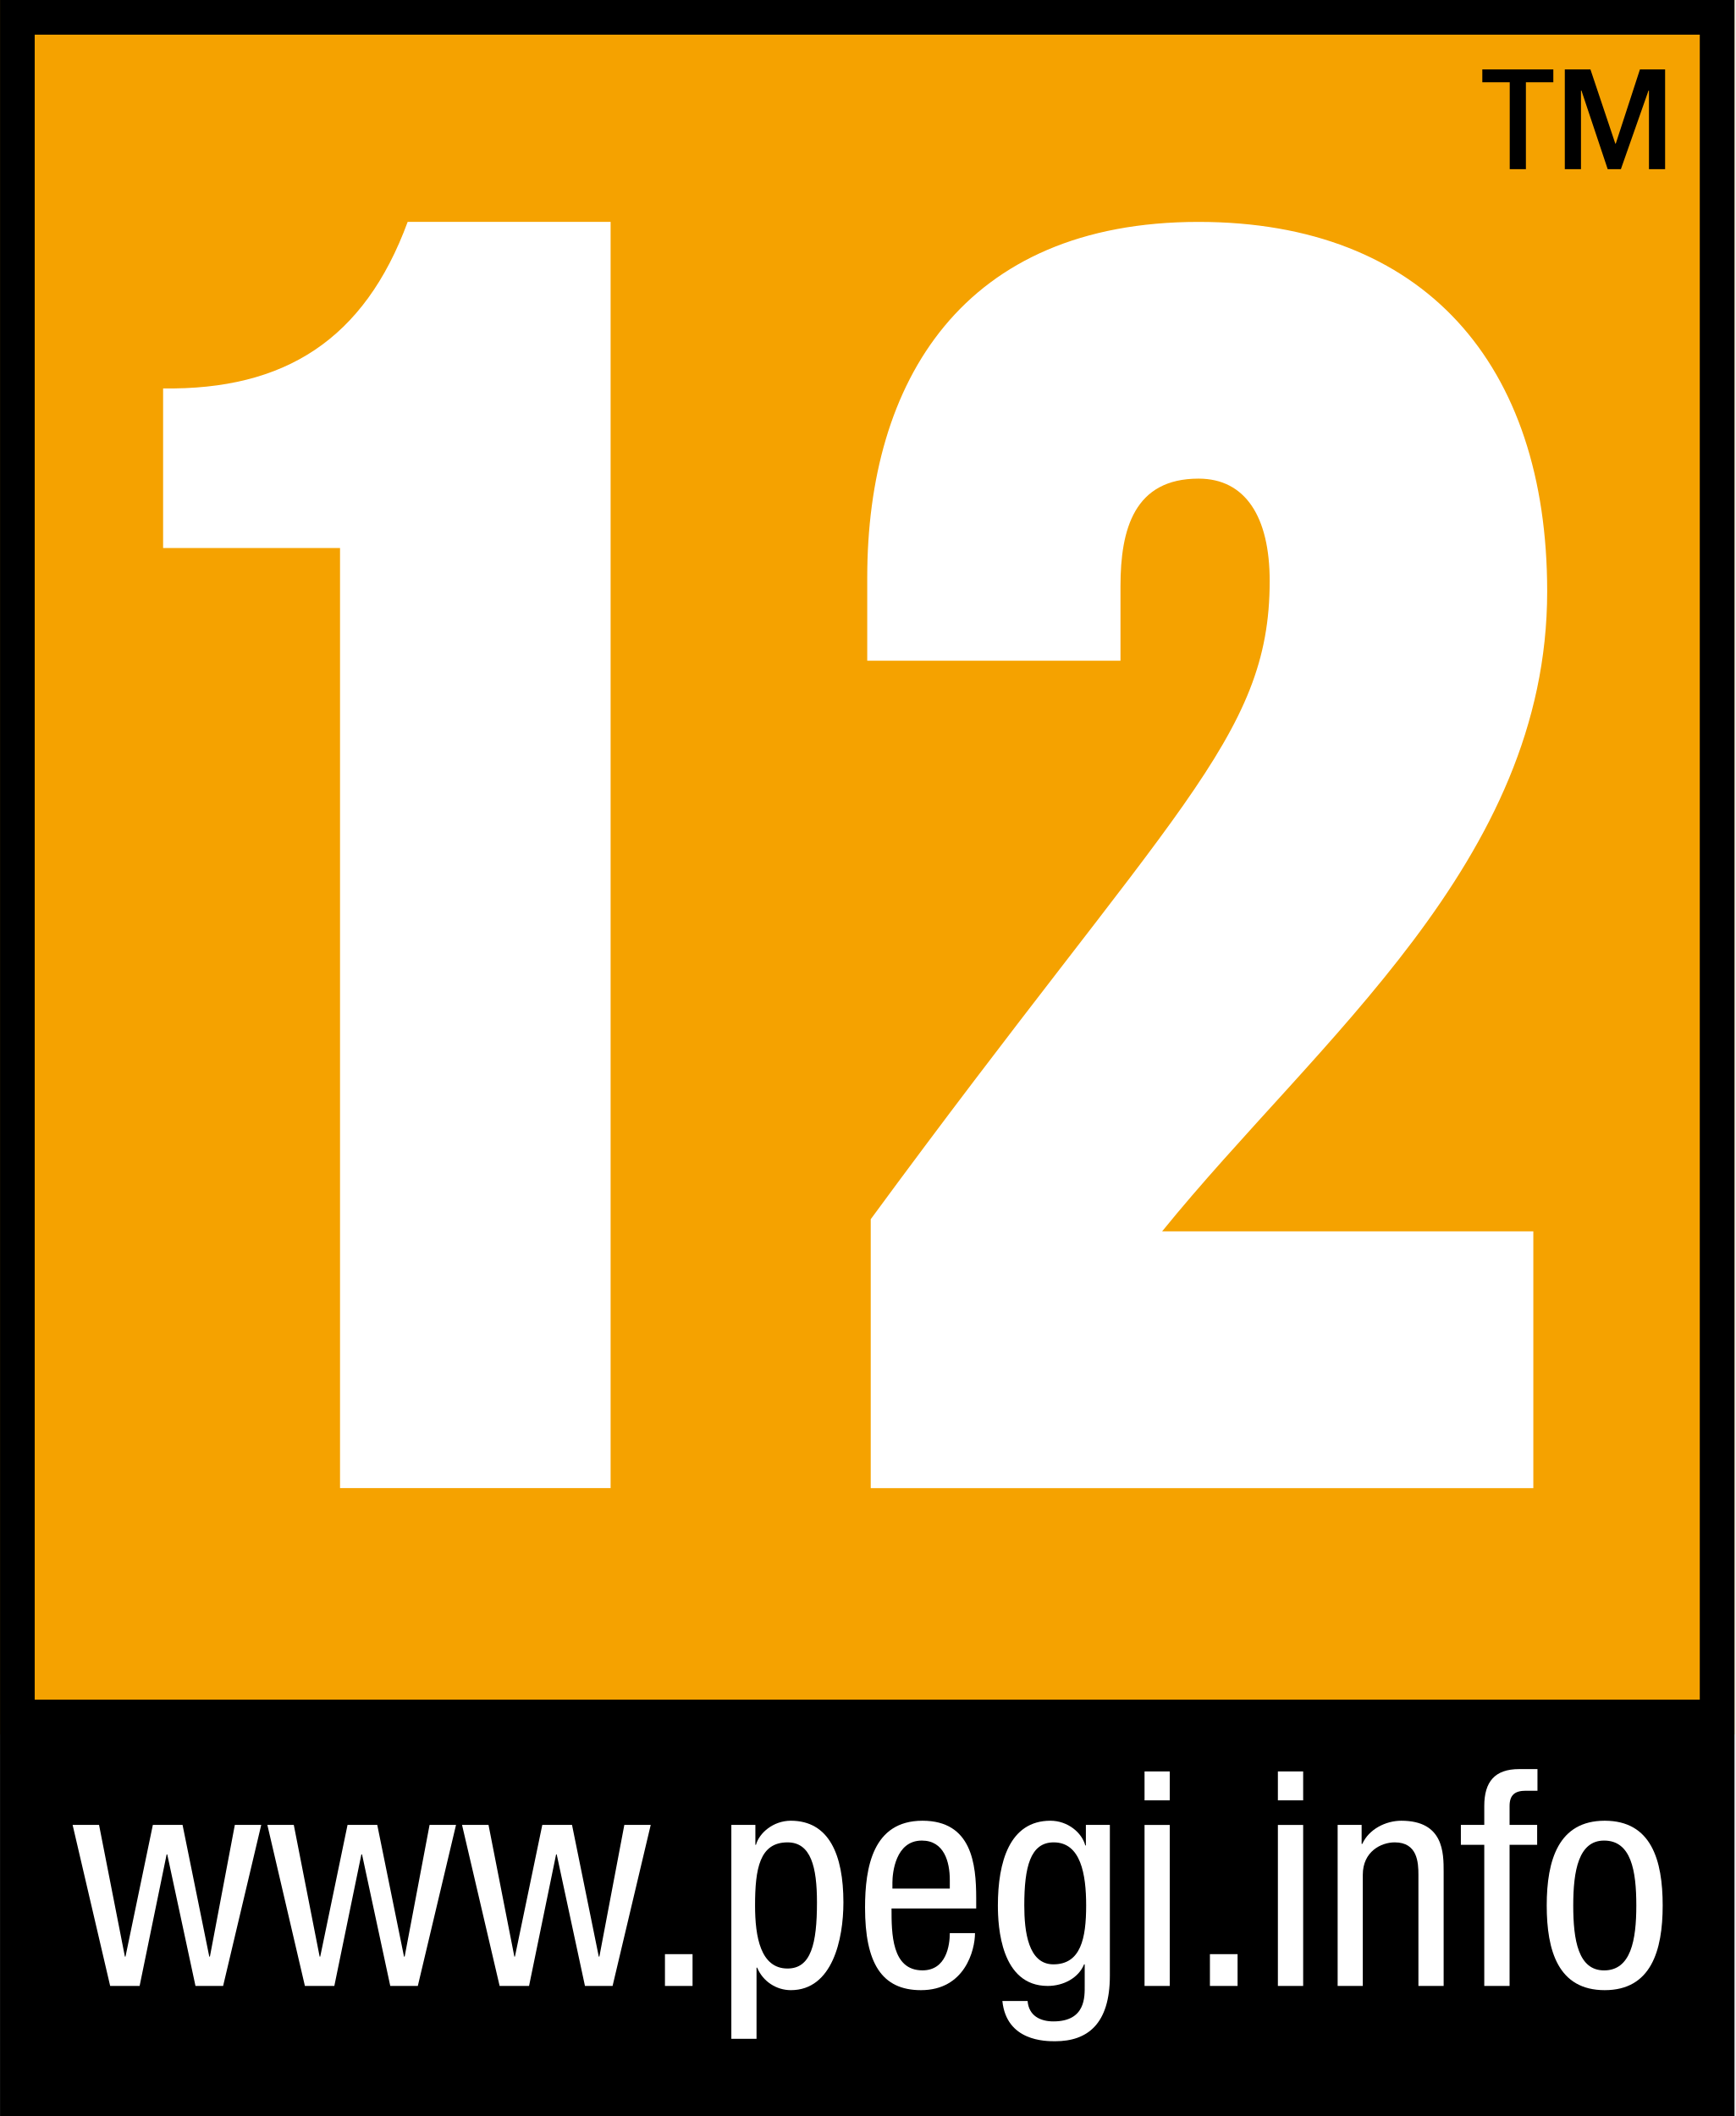
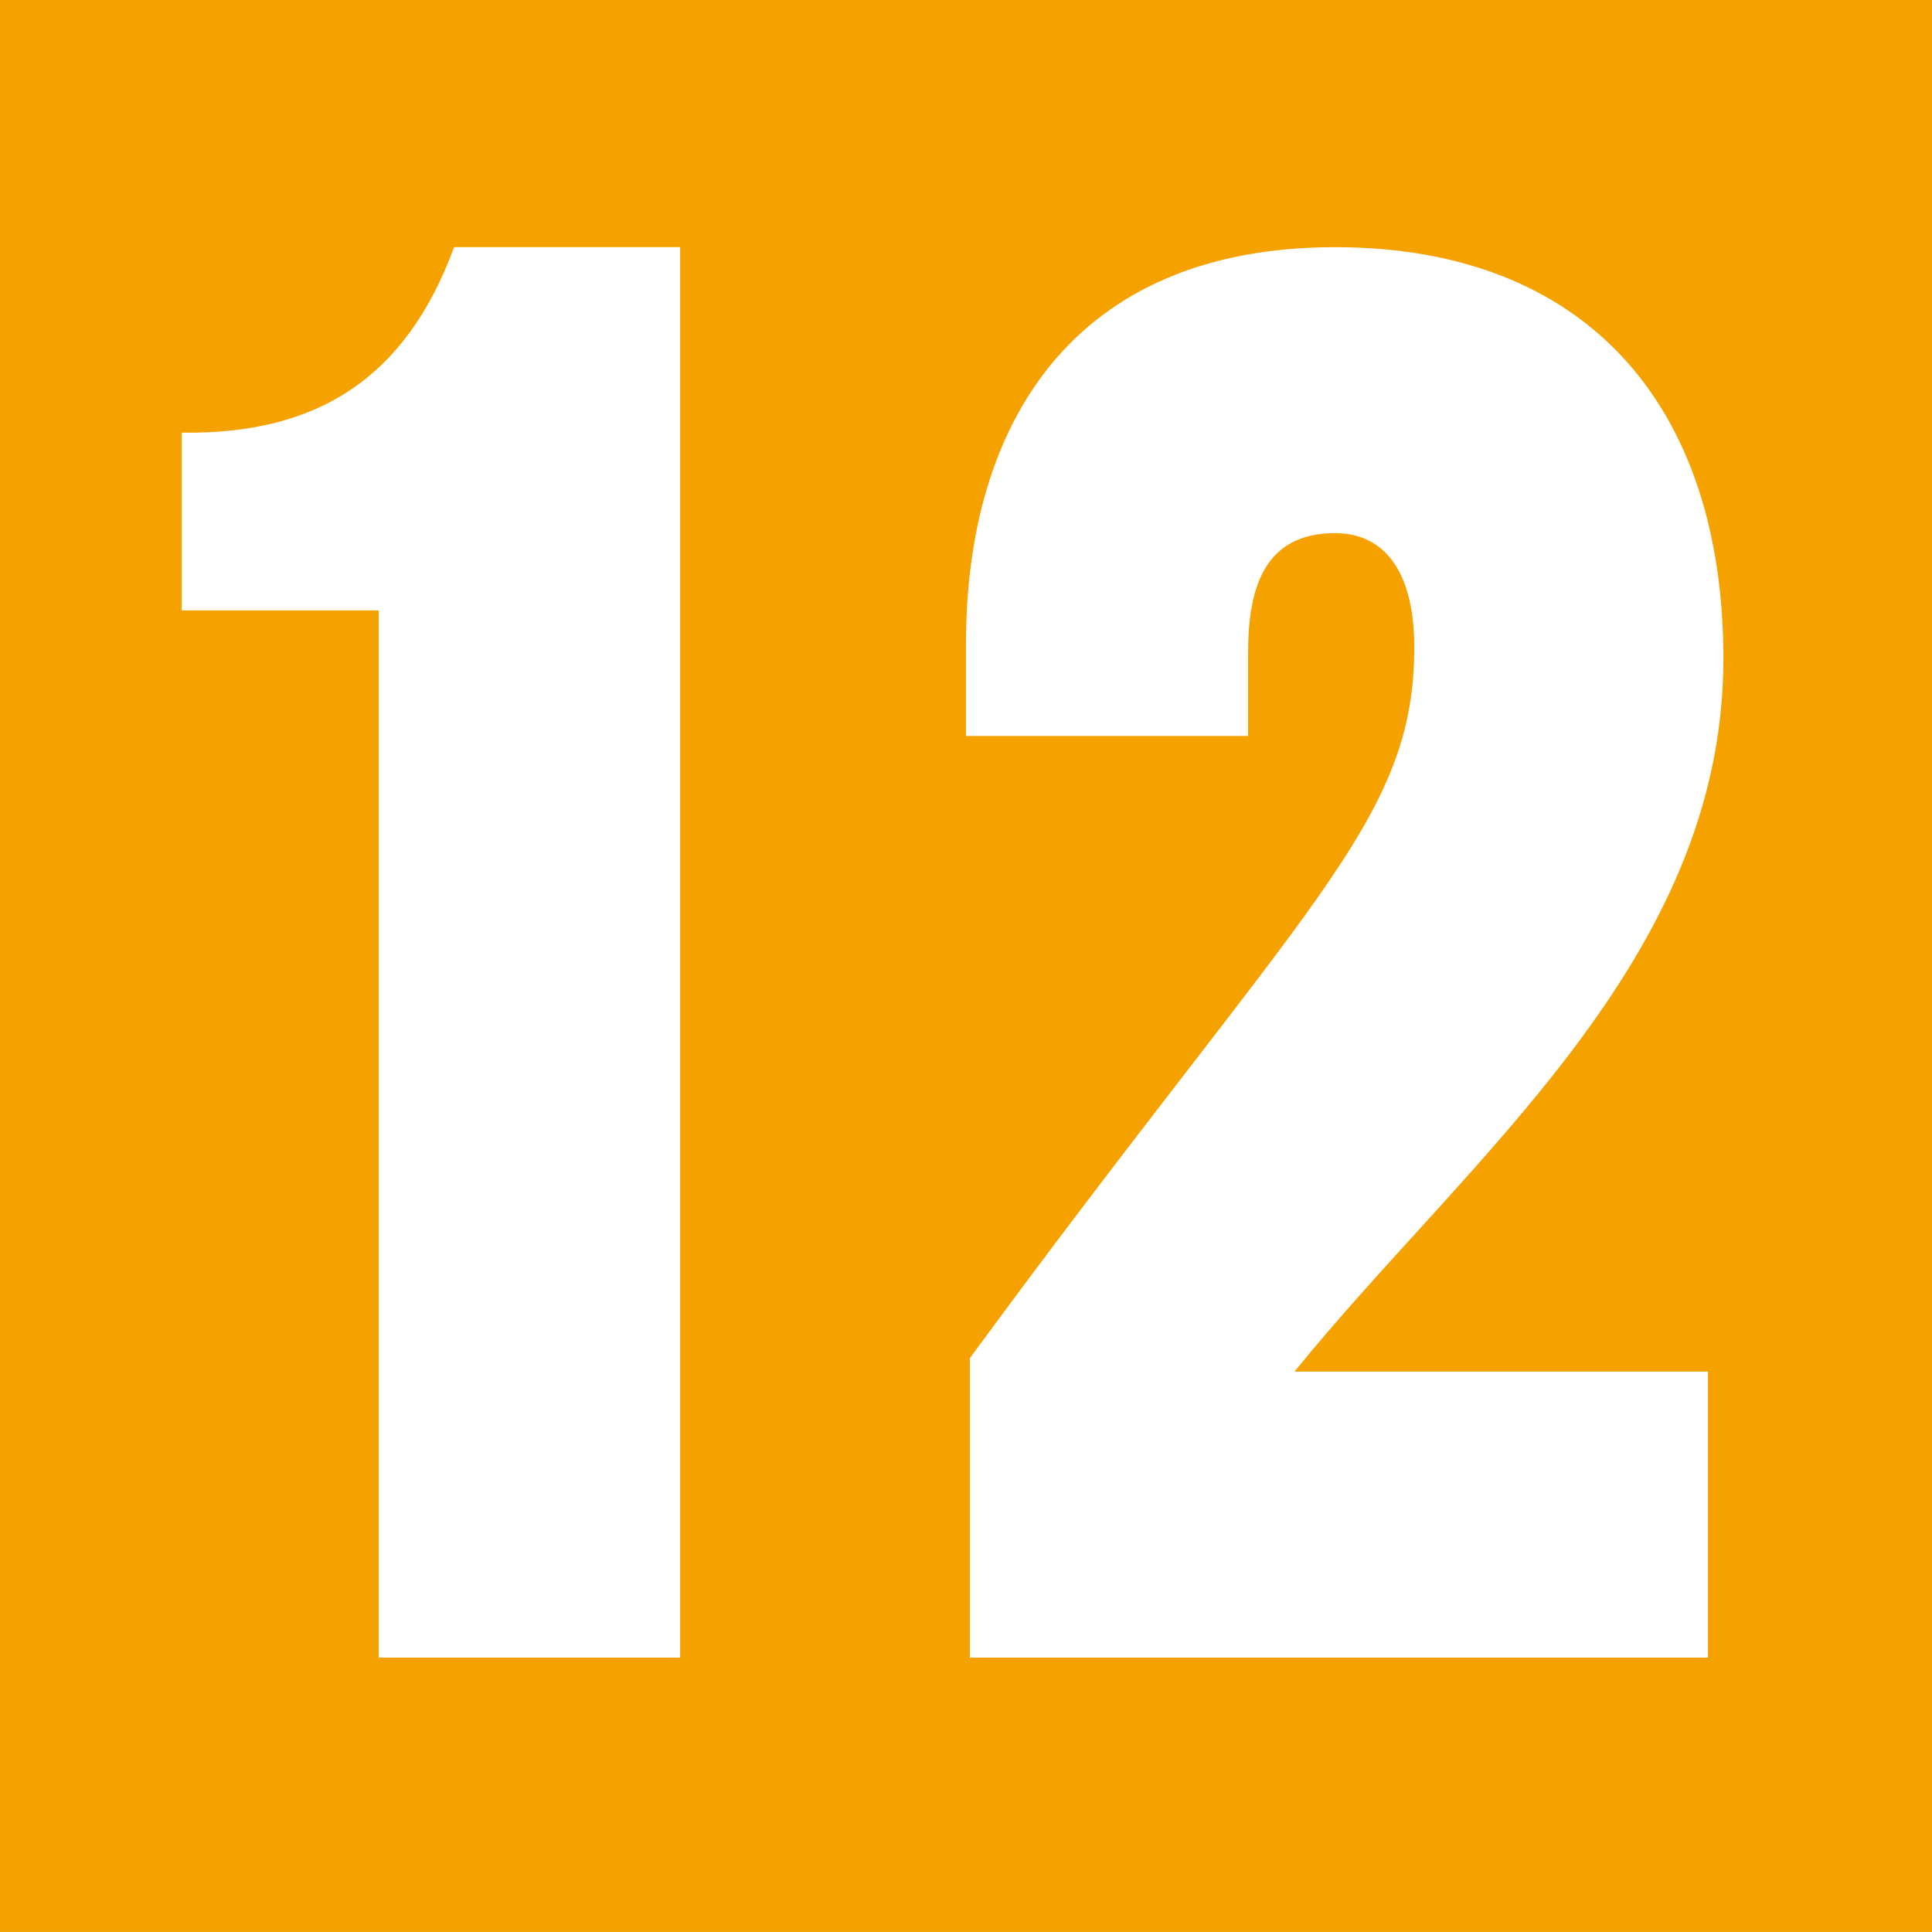
- <svg xmlns="http://www.w3.org/2000/svg" xmlns:xlink="http://www.w3.org/1999/xlink" version="1.1" id="Ebene_1" x="0px" y="0px" width="426.086px" height="519.378px" viewBox="0 0 426.086 519.378" enable-background="new 0 0 426.086 519.378" xml:space="preserve">
-   <g>
-     <defs>
-       <rect id="SVGID_1_" y="-3.624" width="426.086" height="536.125" />
+ <svg xmlns="http://www.w3.org/2000/svg" xmlns:xlink="http://www.w3.org/1999/xlink" version="1.1" id="Ebene_1" x="0px" y="0px" width="425.722" height="425.717" viewBox="0 0 425.722 425.717" enable-background="new 0 0 426.086 519.378" xml:space="preserve">
+   <defs id="defs13" />
+   <g id="g13">
+     <defs id="defs1">
+       <rect id="SVGID_1_" y="-3.624" width="426.086" height="536.125" x="0" />
    </defs>
    <clipPath id="SVGID_2_">
-       <use xlink:href="#SVGID_1_" overflow="visible" />
+       <use xlink:href="#SVGID_1_" overflow="visible" id="use1" />
    </clipPath>
-     <rect clip-path="url(#SVGID_2_)" fill="#F5A200" width="425.722" height="425.717" />
-     <path clip-path="url(#SVGID_2_)" fill="#FFFFFF" d="M149.873,365.254H83.461V134.505H40.034V95.339   c29.805,0.422,49.386-11.931,60.027-40.877h49.812V365.254z" />
-     <path clip-path="url(#SVGID_2_)" fill="#FFFFFF" d="M376.351,302.241v63.022H213.719V299.26   c74.071-100.894,97.922-117.924,97.922-156.664c0-15.755-5.973-25.117-17.457-25.117c-15.751,0-19.164,12.338-19.164,26.396v18.296   h-62.159v-20.429c0-48.11,23.41-87.276,81.323-87.276c55.343,0,85.569,34.905,85.569,90.685c0,66.411-56.196,109.838-94.514,157.09   H376.351z" />
-     <path clip-path="url(#SVGID_2_)" d="M0.01,519.378h425.712V0H0.01 M417.209,417.194H8.518V8.508h408.691V417.194z" />
-     <path clip-path="url(#SVGID_2_)" d="M381.26,17.031v3.159h-6.73v21.33h-3.969v-21.33h-6.729v-3.159H381.26z M408.696,41.52h-3.959   V22.231h-0.115l-6.778,19.288h-3.24l-6.441-19.288h-0.115V41.52h-3.969V17.031h6.288l6.107,18.219h0.114l5.935-18.219h6.174V41.52z   " />
-     <polygon clip-path="url(#SVGID_2_)" fill="#FFFFFF" points="27.039,487.455 34.268,487.455 40.901,455.167 41.05,455.167   47.981,487.455 54.764,487.455 64.12,447.929 57.64,447.929 51.523,480.245 51.365,480.245 44.808,447.929 37.518,447.929   30.802,480.245 30.653,480.245 24.312,447.929 17.822,447.929  " />
-     <polygon clip-path="url(#SVGID_2_)" fill="#FFFFFF" points="74.838,487.455 82.062,487.455 88.7,455.167 88.858,455.167   95.79,487.455 102.553,487.455 111.929,447.929 105.438,447.929 99.322,480.245 99.164,480.245 92.597,447.929 85.302,447.929   78.601,480.245 78.452,480.245 72.111,447.929 65.621,447.929  " />
-     <polygon clip-path="url(#SVGID_2_)" fill="#FFFFFF" points="122.632,487.455 129.855,487.455 136.494,455.167 136.643,455.167   143.579,487.455 150.356,487.455 159.718,447.929 153.242,447.929 147.116,480.245 146.968,480.245 140.401,447.929   133.105,447.929 126.39,480.245 126.246,480.245 119.905,447.929 113.405,447.929  " />
-     <rect x="163.212" y="479.651" clip-path="url(#SVGID_2_)" fill="#FFFFFF" width="6.773" height="7.804" />
-     <path clip-path="url(#SVGID_2_)" fill-rule="evenodd" clip-rule="evenodd" fill="#FFFFFF" d="M185.328,467.706   c0-9.012,1.107-15.492,7.972-15.492c5.752,0,7.223,6.06,7.223,14.744c0,10.182-1.471,16.221-7.223,16.221   C186.661,483.179,185.328,475.366,185.328,467.706 M179.504,500.435h6.184v-17.467h0.158c1.404,3.385,4.721,5.522,8.259,5.522   c10.248,0,12.908-12.539,12.908-21.532c0-11.715-3.538-20.055-12.908-20.055c-4.28,0-7.736,2.962-8.551,5.905h-0.148v-4.88h-5.901   V500.435z" />
-     <path clip-path="url(#SVGID_2_)" fill-rule="evenodd" clip-rule="evenodd" fill="#FFFFFF" d="M219.04,463.564v-1.476   c0-2.34,0.733-10.315,7.223-10.315c5.465,0,6.864,5.225,6.864,9.653v2.138H219.04z M239.607,468.435v-2.502   c0-8.484-1.111-19.029-13.195-19.029c-12.166,0-14.088,11.428-14.088,21.32c0,13.565,4.055,20.267,13.724,20.267   c10.761,0,13.263-9.808,13.263-14.006h-6.184c0,2.942-0.824,9.146-6.715,9.146c-7.588,0-7.588-9.146-7.588-15.195H239.607z" />
-     <path clip-path="url(#SVGID_2_)" fill-rule="evenodd" clip-rule="evenodd" fill="#FFFFFF" d="M258.628,452.214   c6.644,0,7.966,7.813,7.966,15.492c0,8.092-1.322,14.447-8.043,14.447c-6.174,0-7.142-8.043-7.142-14.447   C251.409,458.273,252.876,452.214,258.628,452.214 M272.413,447.929h-5.886v5.033h-0.154c-0.805-3.105-4.275-6.059-8.551-6.059   c-10.027,0-12.894,10.104-12.894,20.803c0,5.234,0.729,19.749,12.232,19.749c3.901,0,7.583-1.994,8.925-5.302h0.153v5.167   c0,2.723,0.288,8.839-7.688,8.839c-3.24,0-6.039-1.399-6.327-5.004h-6.193c1.017,9.874,10.546,9.874,12.962,9.874   c7.966,0,13.421-4.275,13.421-16.077V447.929z" />
-     <path clip-path="url(#SVGID_2_)" fill-rule="evenodd" clip-rule="evenodd" fill="#FFFFFF" d="M280.926,487.455h6.184v-39.517   h-6.184V487.455z M280.926,441.899h6.184v-7.095h-6.184V441.899z" />
-     <rect x="296.974" y="479.651" clip-path="url(#SVGID_2_)" fill="#FFFFFF" width="6.787" height="7.804" />
-     <path clip-path="url(#SVGID_2_)" fill-rule="evenodd" clip-rule="evenodd" fill="#FFFFFF" d="M313.654,487.455h6.203v-39.517   h-6.203V487.455z M313.654,441.899h6.203v-7.095h-6.203V441.899z" />
-     <path clip-path="url(#SVGID_2_)" fill="#FFFFFF" d="M328.322,487.455h6.174v-27.274c0-5.752,4.515-7.967,7.842-7.967   c5.589,0,5.81,4.947,5.81,7.967v27.274h6.192v-28.022c0-4.63,0-12.529-10.392-12.529c-3.825,0-7.957,2.07-9.577,5.694h-0.163   v-4.669h-5.886V487.455z" />
-     <path clip-path="url(#SVGID_2_)" fill="#FFFFFF" d="M364.311,487.455h6.212v-34.646h6.768v-4.88h-6.768v-4.63   c0-2.732,1.323-3.758,3.979-3.758h2.866v-5.312h-4.496c-5.973,0-8.561,3.097-8.561,9.069v4.63h-5.743v4.88h5.743V487.455z" />
-     <path clip-path="url(#SVGID_2_)" fill-rule="evenodd" clip-rule="evenodd" fill="#FFFFFF" d="M379.64,467.706   c0,11.121,2.818,20.784,14.235,20.784c11.36,0,14.227-9.663,14.227-20.784c0-11.149-2.799-20.803-14.227-20.803   C382.534,446.903,379.64,456.557,379.64,467.706 M393.722,483.64c-6.337,0-7.573-7.401-7.573-15.934   c0-8.57,1.323-15.933,7.573-15.933c6.644,0,7.909,7.362,7.909,15.933C401.631,476.238,400.298,483.64,393.722,483.64" />
+     <rect clip-path="url(#SVGID_2_)" fill="#f5a200" width="425.722" height="425.717" id="rect1" x="0" y="0" />
+     <path clip-path="url(#SVGID_2_)" fill="#ffffff" d="M 149.873,365.254 H 83.461 V 134.505 H 40.034 V 95.339 C 69.839,95.761 89.42,83.408 100.061,54.462 h 49.812 z" id="path1" />
+     <path clip-path="url(#SVGID_2_)" fill="#ffffff" d="m 376.351,302.241 v 63.022 H 213.719 V 299.26 c 74.071,-100.894 97.922,-117.924 97.922,-156.664 0,-15.755 -5.973,-25.117 -17.457,-25.117 -15.751,0 -19.164,12.338 -19.164,26.396 v 18.296 h -62.159 v -20.429 c 0,-48.11 23.41,-87.276 81.323,-87.276 55.343,0 85.569,34.905 85.569,90.685 0,66.411 -56.196,109.838 -94.514,157.09 z" id="path2" />
  </g>
</svg>
